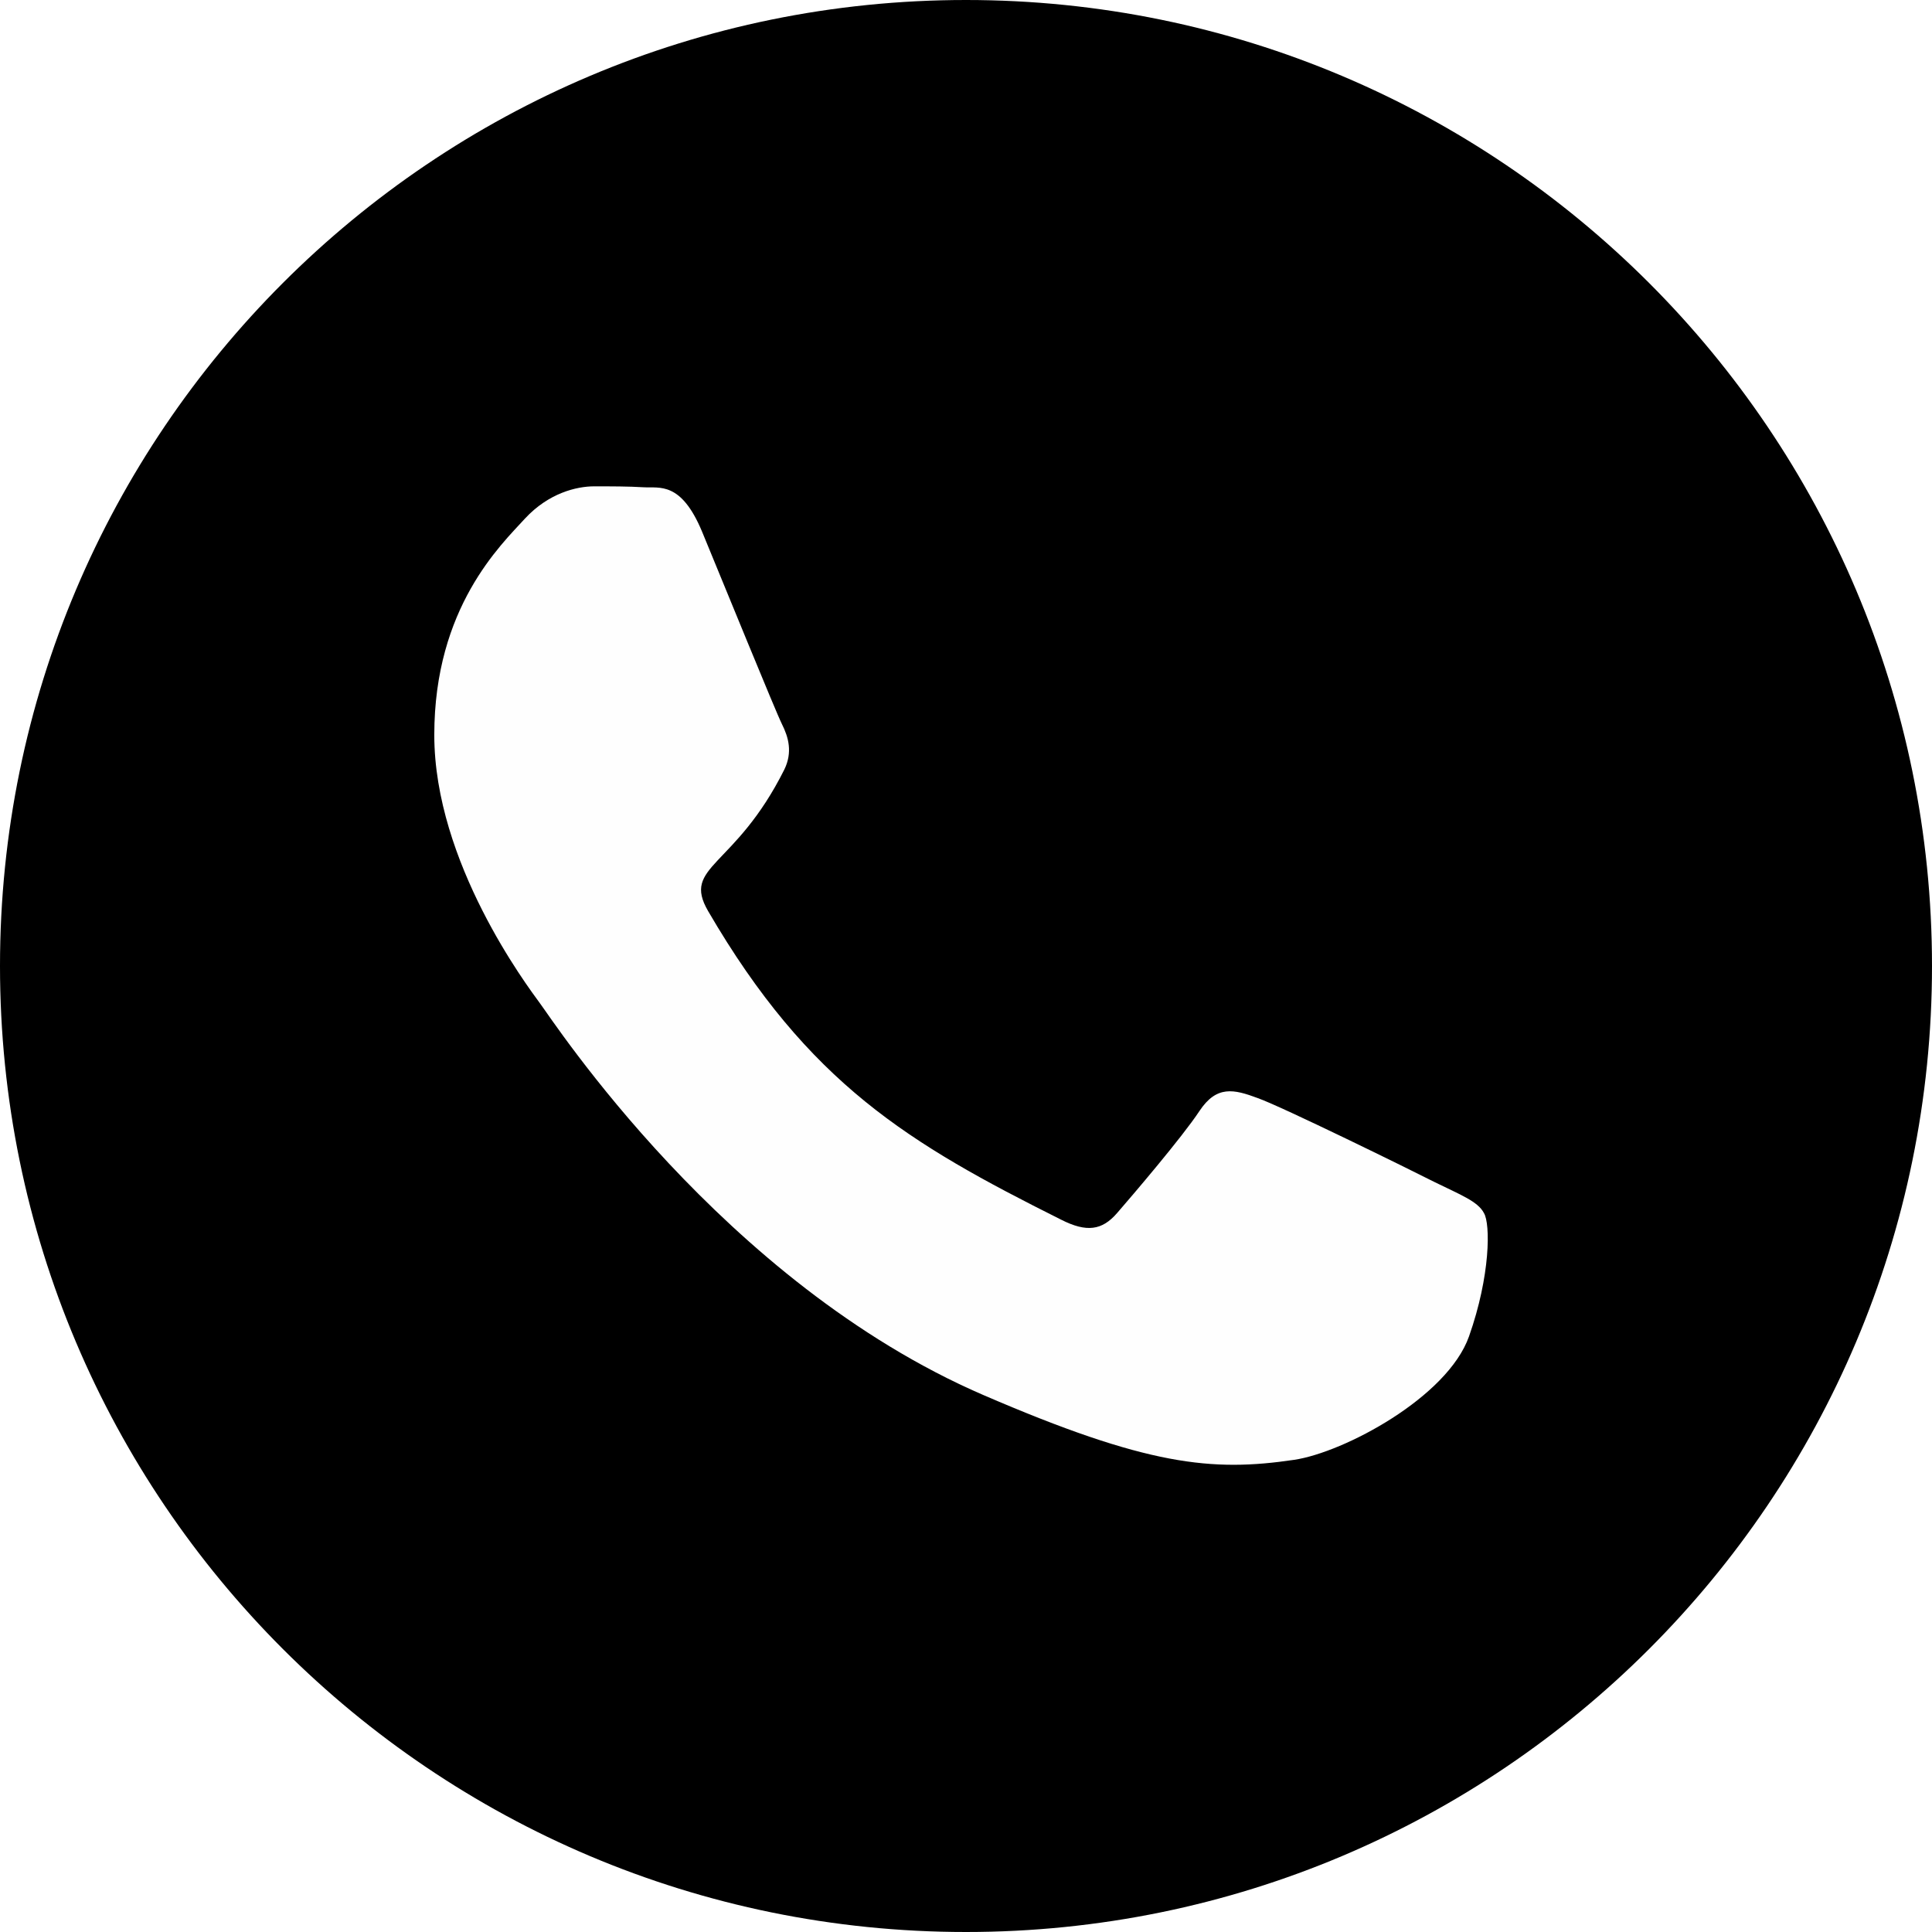
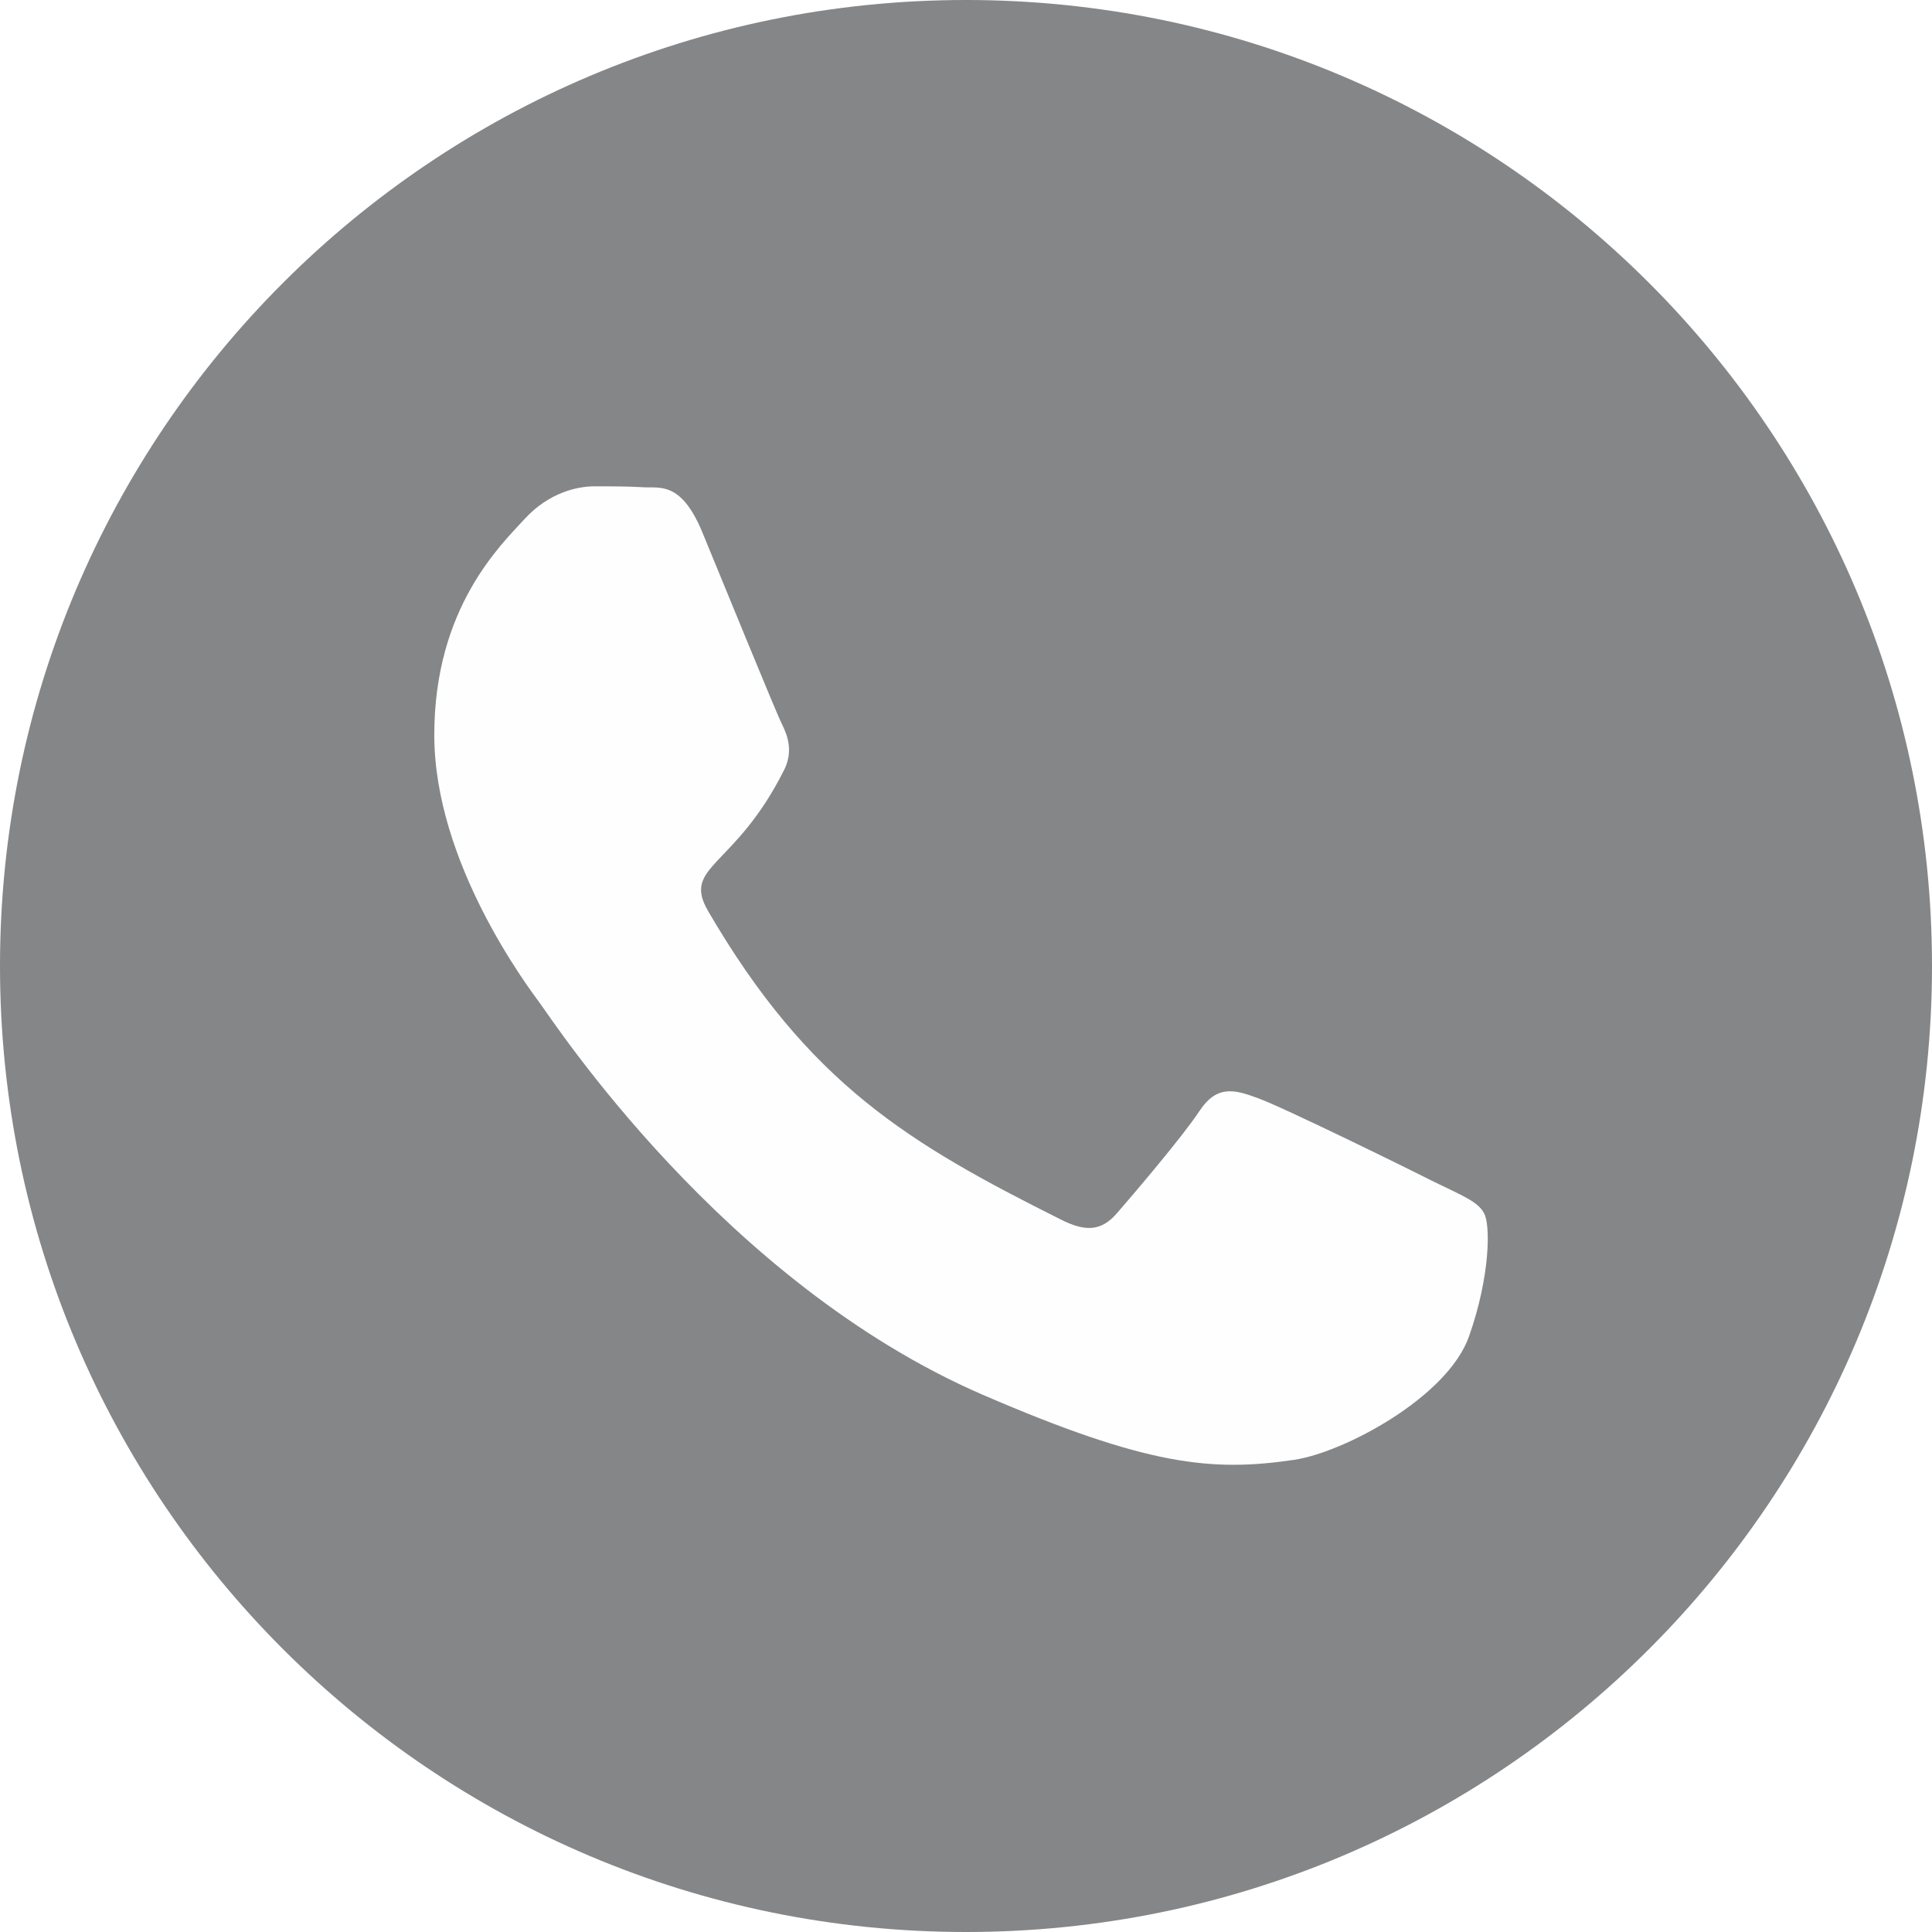
<svg xmlns="http://www.w3.org/2000/svg" xml:space="preserve" width="208.422mm" height="208.422mm" version="1.1" style="shape-rendering:geometricPrecision; text-rendering:geometricPrecision; image-rendering:optimizeQuality; fill-rule:evenodd; clip-rule:evenodd" viewBox="0 0 13212.66 13212.66">
  <defs>
    <style type="text/css">
   
-     .fil0 {fill:black}
+     .fil0 {fill:#848688}
    .fil1 {fill:#FEFEFE;fill-rule:nonzero}
   
  </style>
  </defs>
  <g id="Capa_x0020_1">
-     <g id="_1787280657632">
-       <path class="fil0" d="M6606.33 13212.66c3648.57,0 6606.33,-2957.75 6606.33,-6606.33 0,-3648.57 -2957.75,-6606.33 -6606.33,-6606.33 -3648.57,0 -6606.33,2957.75 -6606.33,6606.33 0,3648.57 2957.75,6606.33 6606.33,6606.33z" />
-       <path class="fil1" d="M9812.89 8085.02c-175.78,-89.49 -1048.32,-517.78 -1211.32,-575.3 -163,-60.72 -281.26,-89.49 -399.51,89.49 -118.26,178.98 -457.04,575.3 -562.52,696.76 -102.27,118.25 -207.75,134.24 -383.53,44.75 -1041.93,-520.96 -1725.9,-930.07 -2413.06,-2109.44 -182.18,-313.22 182.17,-290.84 520.96,-968.42 57.53,-118.25 28.77,-220.53 -15.98,-310.02 -44.75,-89.49 -399.52,-962.03 -546.54,-1316.8 -143.83,-345.19 -290.84,-297.24 -399.51,-303.63 -102.27,-6.4 -220.53,-6.4 -338.79,-6.4 -118.26,0 -310.03,44.75 -473.03,220.53 -163,178.98 -620.05,607.26 -620.05,1479.8 0,872.54 636.02,1716.32 722.32,1834.57 89.49,118.26 1249.68,1908.08 3029.91,2678.34 1125.03,485.81 1566.1,527.36 2128.62,444.26 341.98,-51.13 1048.32,-428.28 1195.35,-843.77 147.02,-415.5 147.02,-770.27 102.27,-843.77 -41.55,-79.91 -159.81,-124.64 -335.59,-210.95l0 -0.01z" />
-     </g>
+     <path class="fil0" d="M6606.33 13212.66c3648.57,0 6606.33,-2957.75 6606.33,-6606.33 0,-3648.57 -2957.75,-6606.33 -6606.33,-6606.33 -3648.57,0 -6606.33,2957.75 -6606.33,6606.33 0,3648.57 2957.75,6606.33 6606.33,6606.33z" />
+     <path class="fil1" d="M9812.89 8085.02c-175.78,-89.49 -1048.32,-517.78 -1211.32,-575.3 -163,-60.72 -281.26,-89.49 -399.51,89.49 -118.26,178.98 -457.04,575.3 -562.52,696.76 -102.27,118.25 -207.75,134.24 -383.53,44.75 -1041.93,-520.96 -1725.9,-930.07 -2413.06,-2109.44 -182.18,-313.22 182.17,-290.84 520.96,-968.42 57.53,-118.25 28.77,-220.53 -15.98,-310.02 -44.75,-89.49 -399.52,-962.03 -546.54,-1316.8 -143.83,-345.19 -290.84,-297.24 -399.51,-303.63 -102.27,-6.4 -220.53,-6.4 -338.79,-6.4 -118.26,0 -310.03,44.75 -473.03,220.53 -163,178.98 -620.05,607.26 -620.05,1479.8 0,872.54 636.02,1716.32 722.32,1834.57 89.49,118.26 1249.68,1908.08 3029.91,2678.34 1125.03,485.81 1566.1,527.36 2128.62,444.26 341.98,-51.13 1048.32,-428.28 1195.35,-843.77 147.02,-415.5 147.02,-770.27 102.27,-843.77 -41.55,-79.91 -159.81,-124.64 -335.59,-210.95l0 -0.01z" />
  </g>
</svg>
